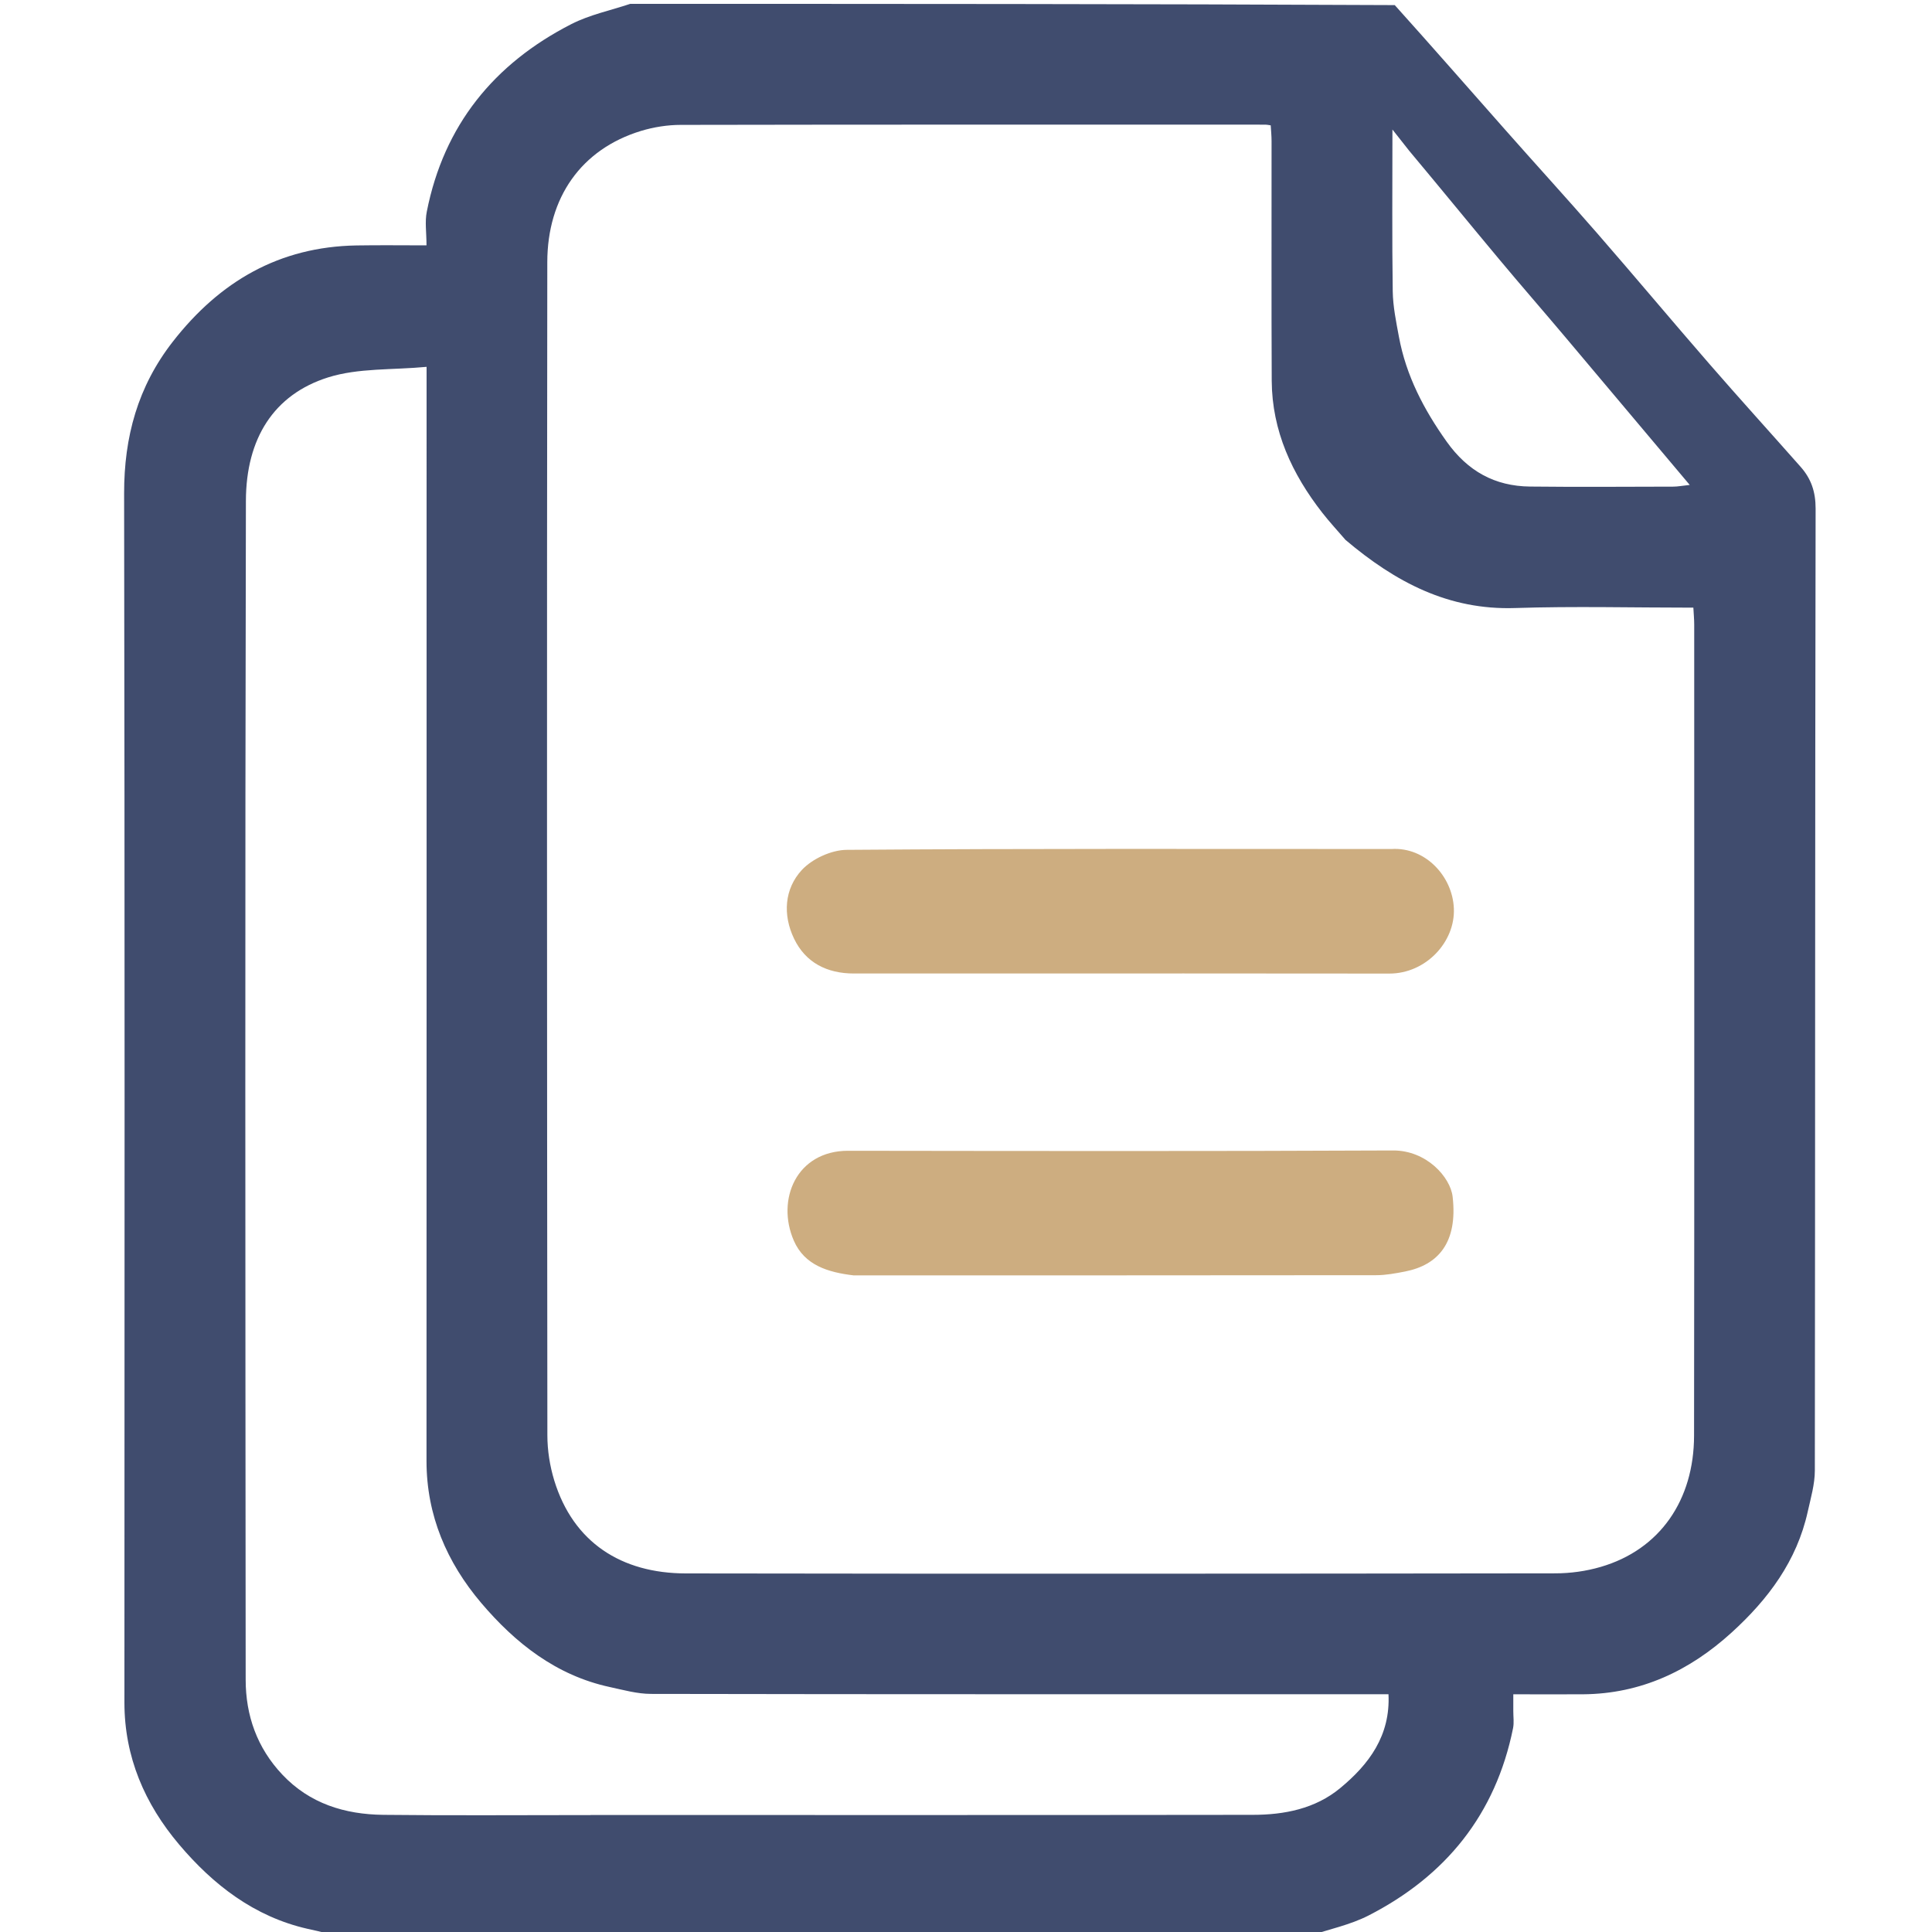
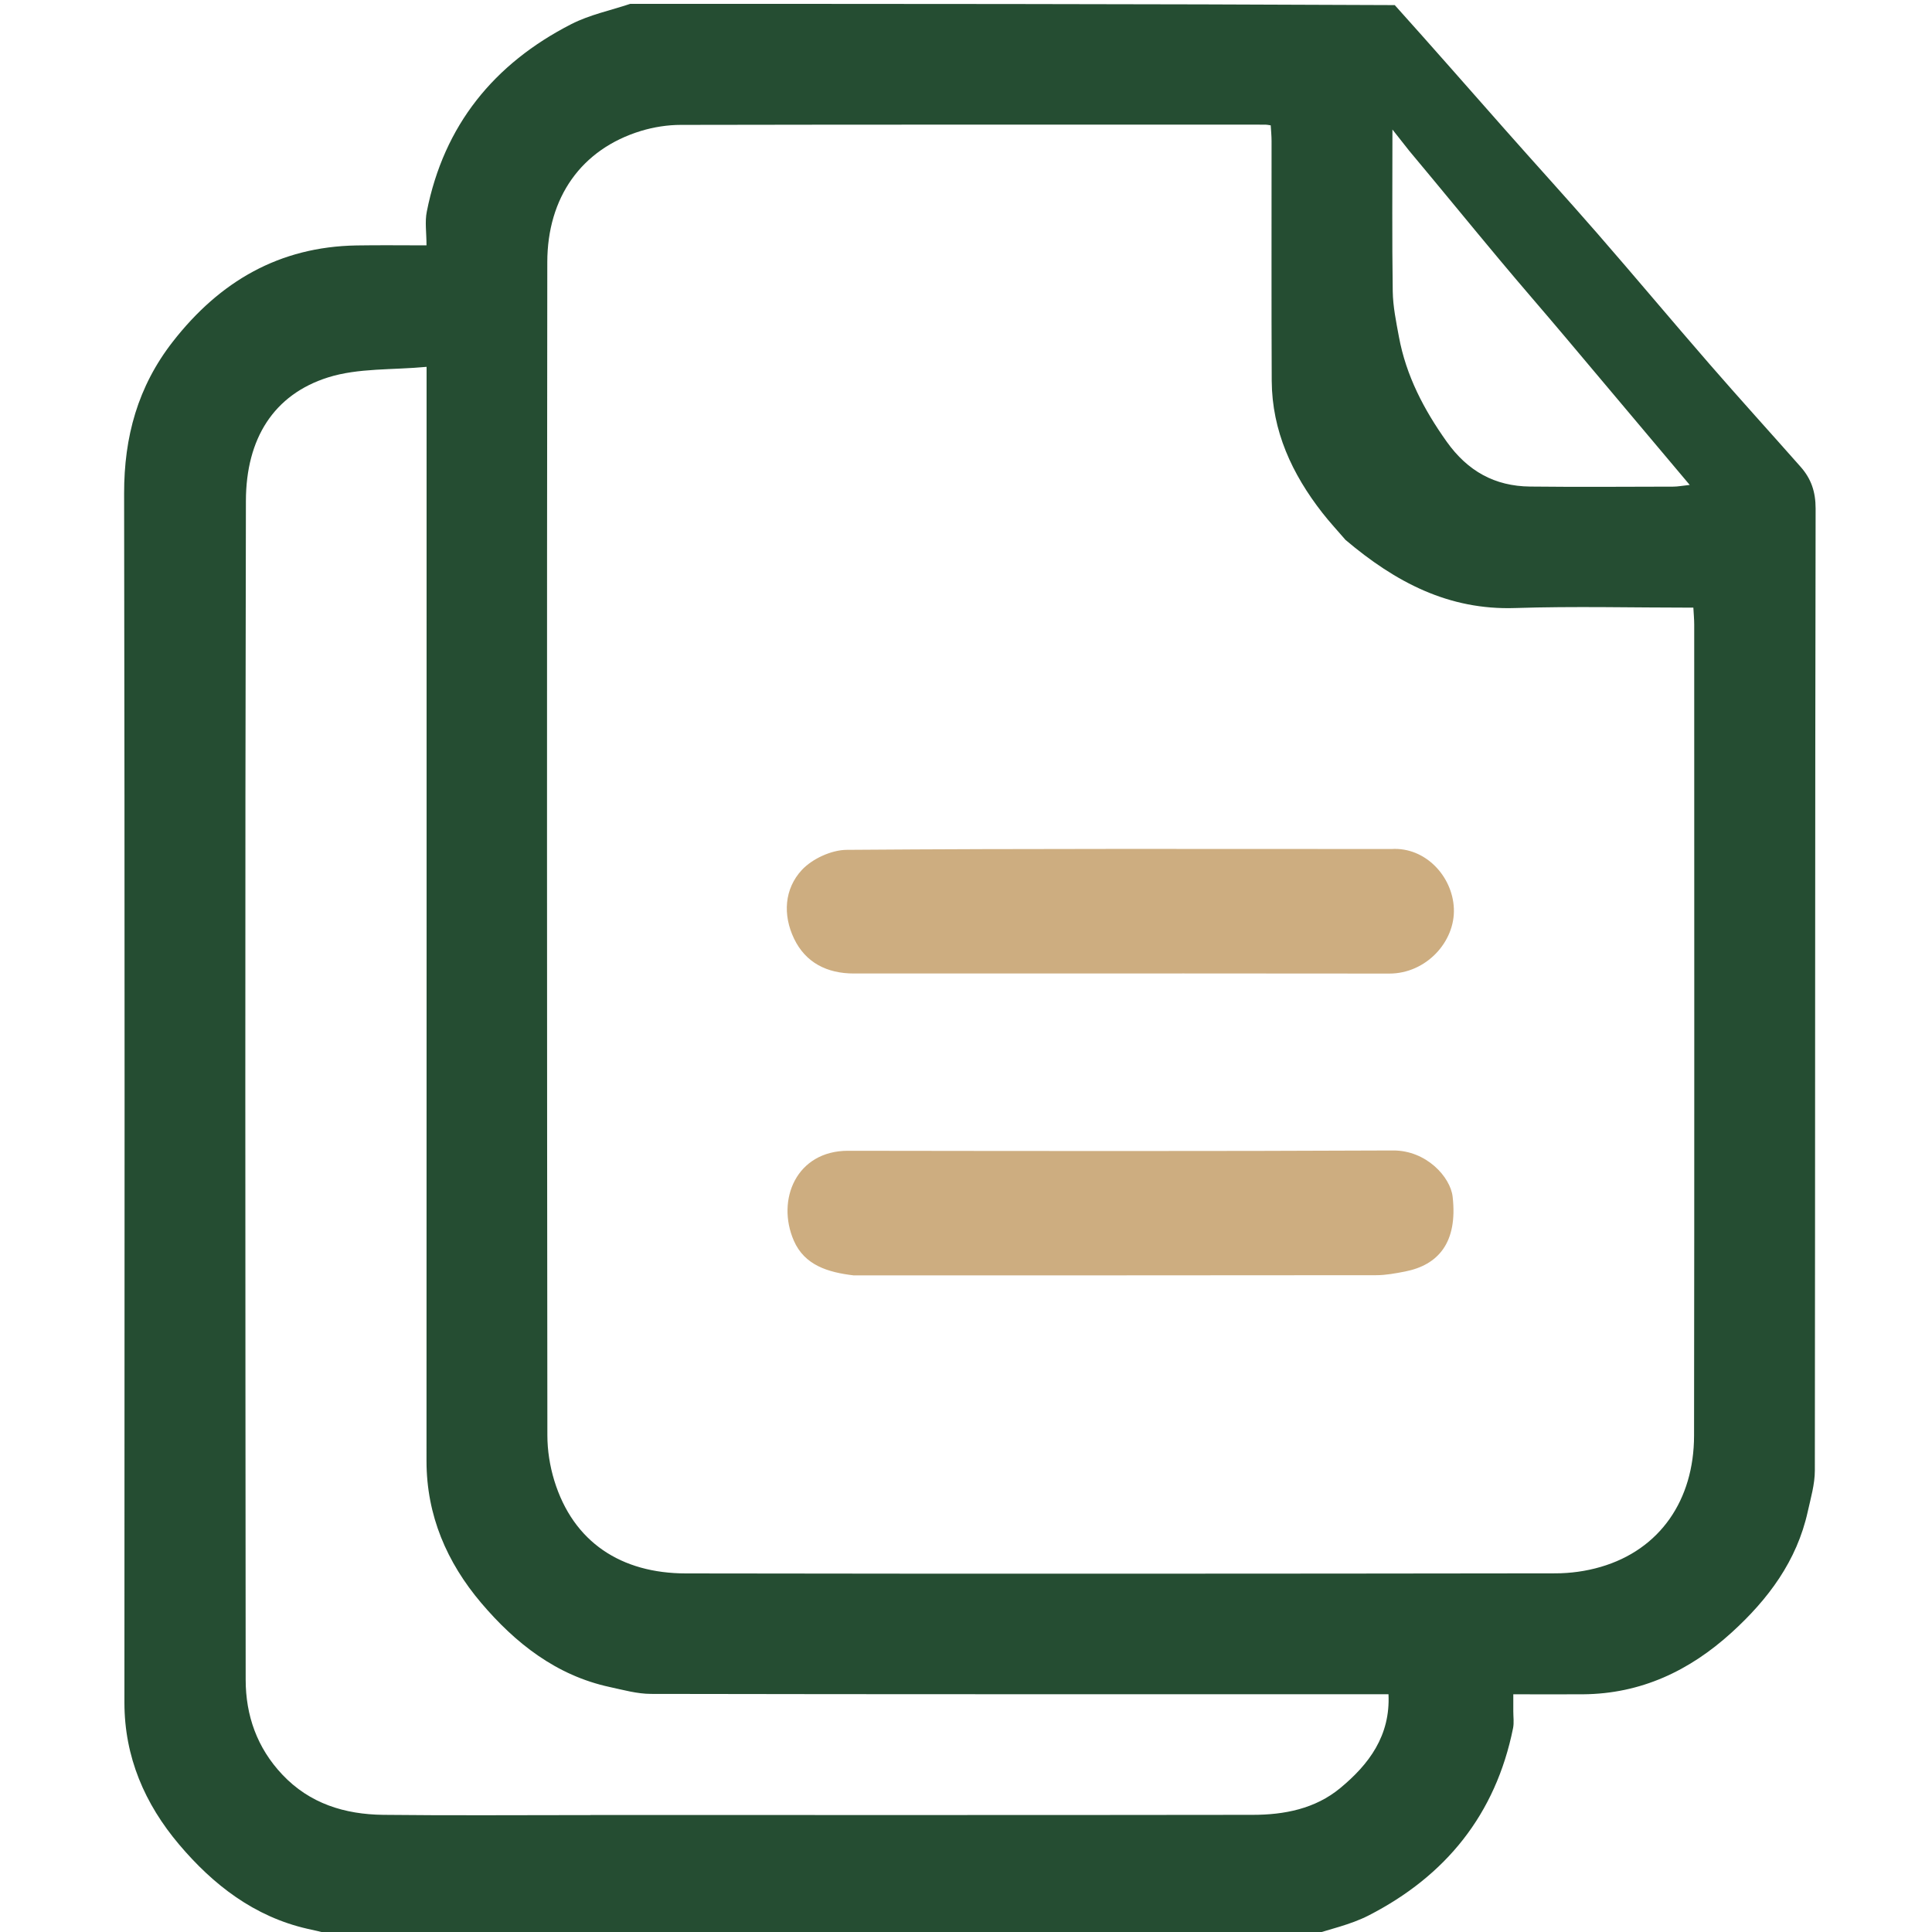
<svg xmlns="http://www.w3.org/2000/svg" fill="none" height="25" viewBox="0 0 25 25" width="25">
  <clipPath id="a">
    <path d="m0 0h25v25h-25z" />
  </clipPath>
  <g clip-path="url(#a)">
-     <path d="m16.943 25.049c-4.216 0-8.433 0-12.679-.019-.114-.036-.2-.052-.284-.071-.69-.157-1.222-.57-1.663-1.092-.443-.524-.707-1.131-.707-1.836.002-5.215.005-10.43-.004-15.645-.001-.733.177-1.384.631-1.966.607-.778 1.376-1.227 2.376-1.244.298-.005.596-.001.906-.001 0-.164-.023-.306.004-.438.221-1.116.869-1.913 1.87-2.425.237-.121.507-.177.762-.262 3.289 0 6.578 0 9.893.016.491.546.954 1.076 1.421 1.604.398.451.804.895 1.199 1.349.488.56.964 1.13 1.452 1.691.389.448.788.887 1.181 1.332.135.153.193.321.193.538-.008 4.149-.005 8.298-.01 12.448-0.0.178-.053.357-.092.533-.141.638-.512 1.134-.985 1.564-.544.495-1.173.793-1.921.799-.298.002-.596 0-.904 0 0 .091 0.0.155 0 .219-0.0.073.011.149-.003.219-.225 1.116-.871 1.913-1.871 2.425-.237.121-.507.177-.762.262zm.465-18.066c-.099-.115-.203-.227-.296-.346-.393-.503-.652-1.06-.656-1.71-.005-1.033-.001-2.066-.002-3.1 0-.07-.007-.139-.011-.205-.035-.005-.051-.009-.067-.009-2.522-0-5.044-.002-7.566.003-.172 0-.35.028-.515.078-.777.237-1.212.866-1.213 1.698-.006 5.06-.004 10.121.001 15.181 0.0.195.032.397.089.584.246.803.87 1.202 1.702 1.203 3.751.006 7.501.004 11.252-.001.196-0.0.398-.028.586-.083.77-.224 1.208-.868 1.209-1.699.005-3.498.002-6.997.002-10.495 0-.07-.007-.14-.011-.219-.78 0-1.545-.02-2.308.005-.856.028-1.543-.331-2.196-.884zm-9.766 16.503c2.856 0 5.711.002 8.567-.002.409-0.0.809-.078 1.132-.345.373-.308.652-.679.626-1.216-.116 0-.204 0-.293 0-3.083 0-6.167.002-9.25-.004-.178-0-.358-.051-.534-.089-.693-.15-1.222-.568-1.664-1.089-.443-.523-.707-1.131-.707-1.836.002-4.613.001-9.226.001-13.838 0-.087 0-.175 0-.32-.442.042-.884.013-1.276.137-.701.222-1.06.79-1.062 1.597-.012 5.085-.007 10.169-.003 15.254 0.0.463.148.883.474 1.228.355.377.81.515 1.306.521.879.01 1.757.003 2.685.003zm10.593-21.535c-.061-.078-.123-.156-.217-.275 0 .744-.006 1.419.004 2.094.003.197.044.394.08.588.093.503.322.941.618 1.357.272.382.622.576 1.079.581.618.007 1.236.002 1.854.001.058-0.0.115-.012.212-.022-.556-.66-1.083-1.288-1.611-1.914-.283-.336-.572-.667-.853-1.004-.383-.458-.76-.921-1.166-1.406z" fill="#404c6e" />
+     <path d="m16.943 25.049c-4.216 0-8.433 0-12.679-.019-.114-.036-.2-.052-.284-.071-.69-.157-1.222-.57-1.663-1.092-.443-.524-.707-1.131-.707-1.836.002-5.215.005-10.43-.004-15.645-.001-.733.177-1.384.631-1.966.607-.778 1.376-1.227 2.376-1.244.298-.005.596-.001.906-.001 0-.164-.023-.306.004-.438.221-1.116.869-1.913 1.87-2.425.237-.121.507-.177.762-.262 3.289 0 6.578 0 9.893.016.491.546.954 1.076 1.421 1.604.398.451.804.895 1.199 1.349.488.56.964 1.13 1.452 1.691.389.448.788.887 1.181 1.332.135.153.193.321.193.538-.008 4.149-.005 8.298-.01 12.448-0.0.178-.053.357-.092.533-.141.638-.512 1.134-.985 1.564-.544.495-1.173.793-1.921.799-.298.002-.596 0-.904 0 0 .091 0.0.155 0 .219-0.0.073.011.149-.003.219-.225 1.116-.871 1.913-1.871 2.425-.237.121-.507.177-.762.262zm.465-18.066c-.099-.115-.203-.227-.296-.346-.393-.503-.652-1.06-.656-1.71-.005-1.033-.001-2.066-.002-3.1 0-.07-.007-.139-.011-.205-.035-.005-.051-.009-.067-.009-2.522-0-5.044-.002-7.566.003-.172 0-.35.028-.515.078-.777.237-1.212.866-1.213 1.698-.006 5.06-.004 10.121.001 15.181 0.0.195.032.397.089.584.246.803.87 1.202 1.702 1.203 3.751.006 7.501.004 11.252-.001.196-0.0.398-.028.586-.083.77-.224 1.208-.868 1.209-1.699.005-3.498.002-6.997.002-10.495 0-.07-.007-.14-.011-.219-.78 0-1.545-.02-2.308.005-.856.028-1.543-.331-2.196-.884zm-9.766 16.503c2.856 0 5.711.002 8.567-.002.409-0.0.809-.078 1.132-.345.373-.308.652-.679.626-1.216-.116 0-.204 0-.293 0-3.083 0-6.167.002-9.25-.004-.178-0-.358-.051-.534-.089-.693-.15-1.222-.568-1.664-1.089-.443-.523-.707-1.131-.707-1.836.002-4.613.001-9.226.001-13.838 0-.087 0-.175 0-.32-.442.042-.884.013-1.276.137-.701.222-1.06.79-1.062 1.597-.012 5.085-.007 10.169-.003 15.254 0.0.463.148.883.474 1.228.355.377.81.515 1.306.521.879.01 1.757.003 2.685.003zm10.593-21.535c-.061-.078-.123-.156-.217-.275 0 .744-.006 1.419.004 2.094.003.197.044.394.08.588.093.503.322.941.618 1.357.272.382.622.576 1.079.581.618.007 1.236.002 1.854.001.058-0.0.115-.012.212-.022-.556-.66-1.083-1.288-1.611-1.914-.283-.336-.572-.667-.853-1.004-.383-.458-.76-.921-1.166-1.406z" fill="#254D32" />
    <g fill="#cdad80">
      <path d="m18.006 10.986c.439-.027.79.354.807.77.018.43-.36.843-.836.842-1.773-.003-3.546-.001-5.319-.001-.537 0-1.073-0-1.61 0-.346 0-.624-.14-.773-.451-.147-.306-.127-.644.102-.89.135-.144.382-.258.58-.259 2.342-.018 4.684-.011 7.05-.011z" />
      <path d="m11.051 16.504c-.34-.04-.64-.132-.779-.45-.23-.529.033-1.164.703-1.163 2.35.003 4.701.007 7.051-.004.432-.002.742.344.771.598.068.596-.188.884-.614.968-.123.024-.25.048-.375.048-2.245.003-4.489.002-6.757.002z" />
    </g>
  </g>
</svg>
